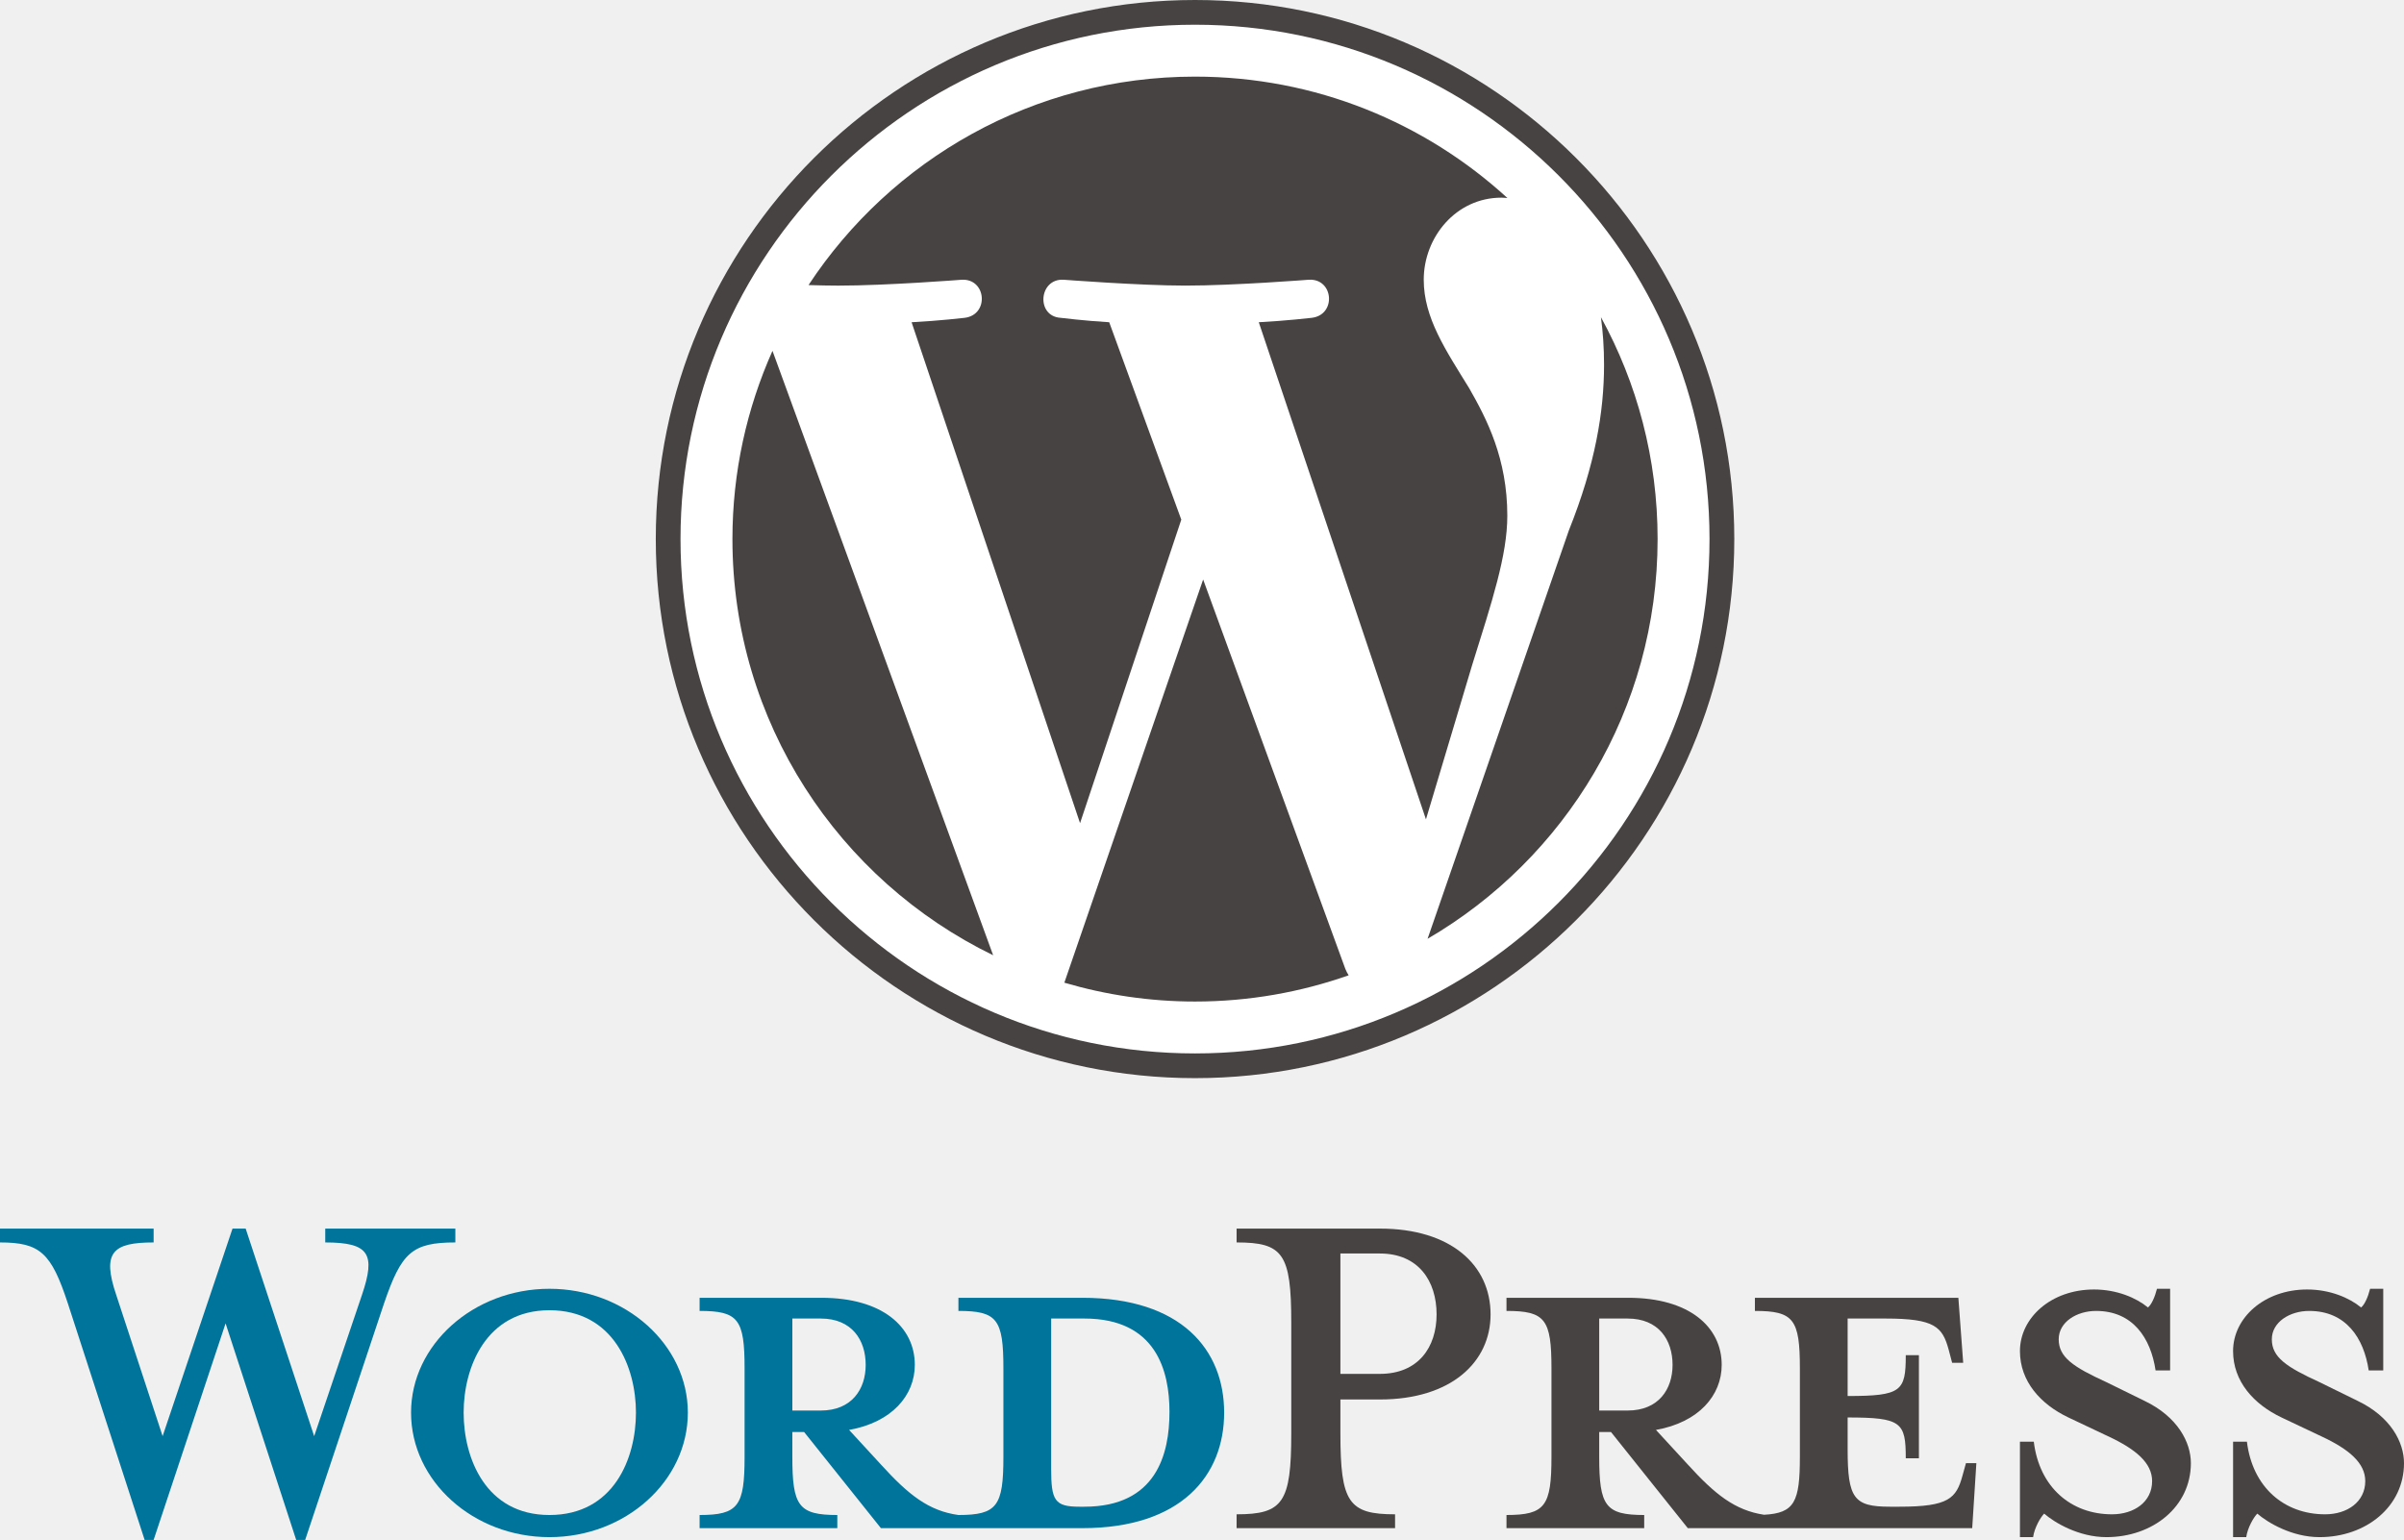
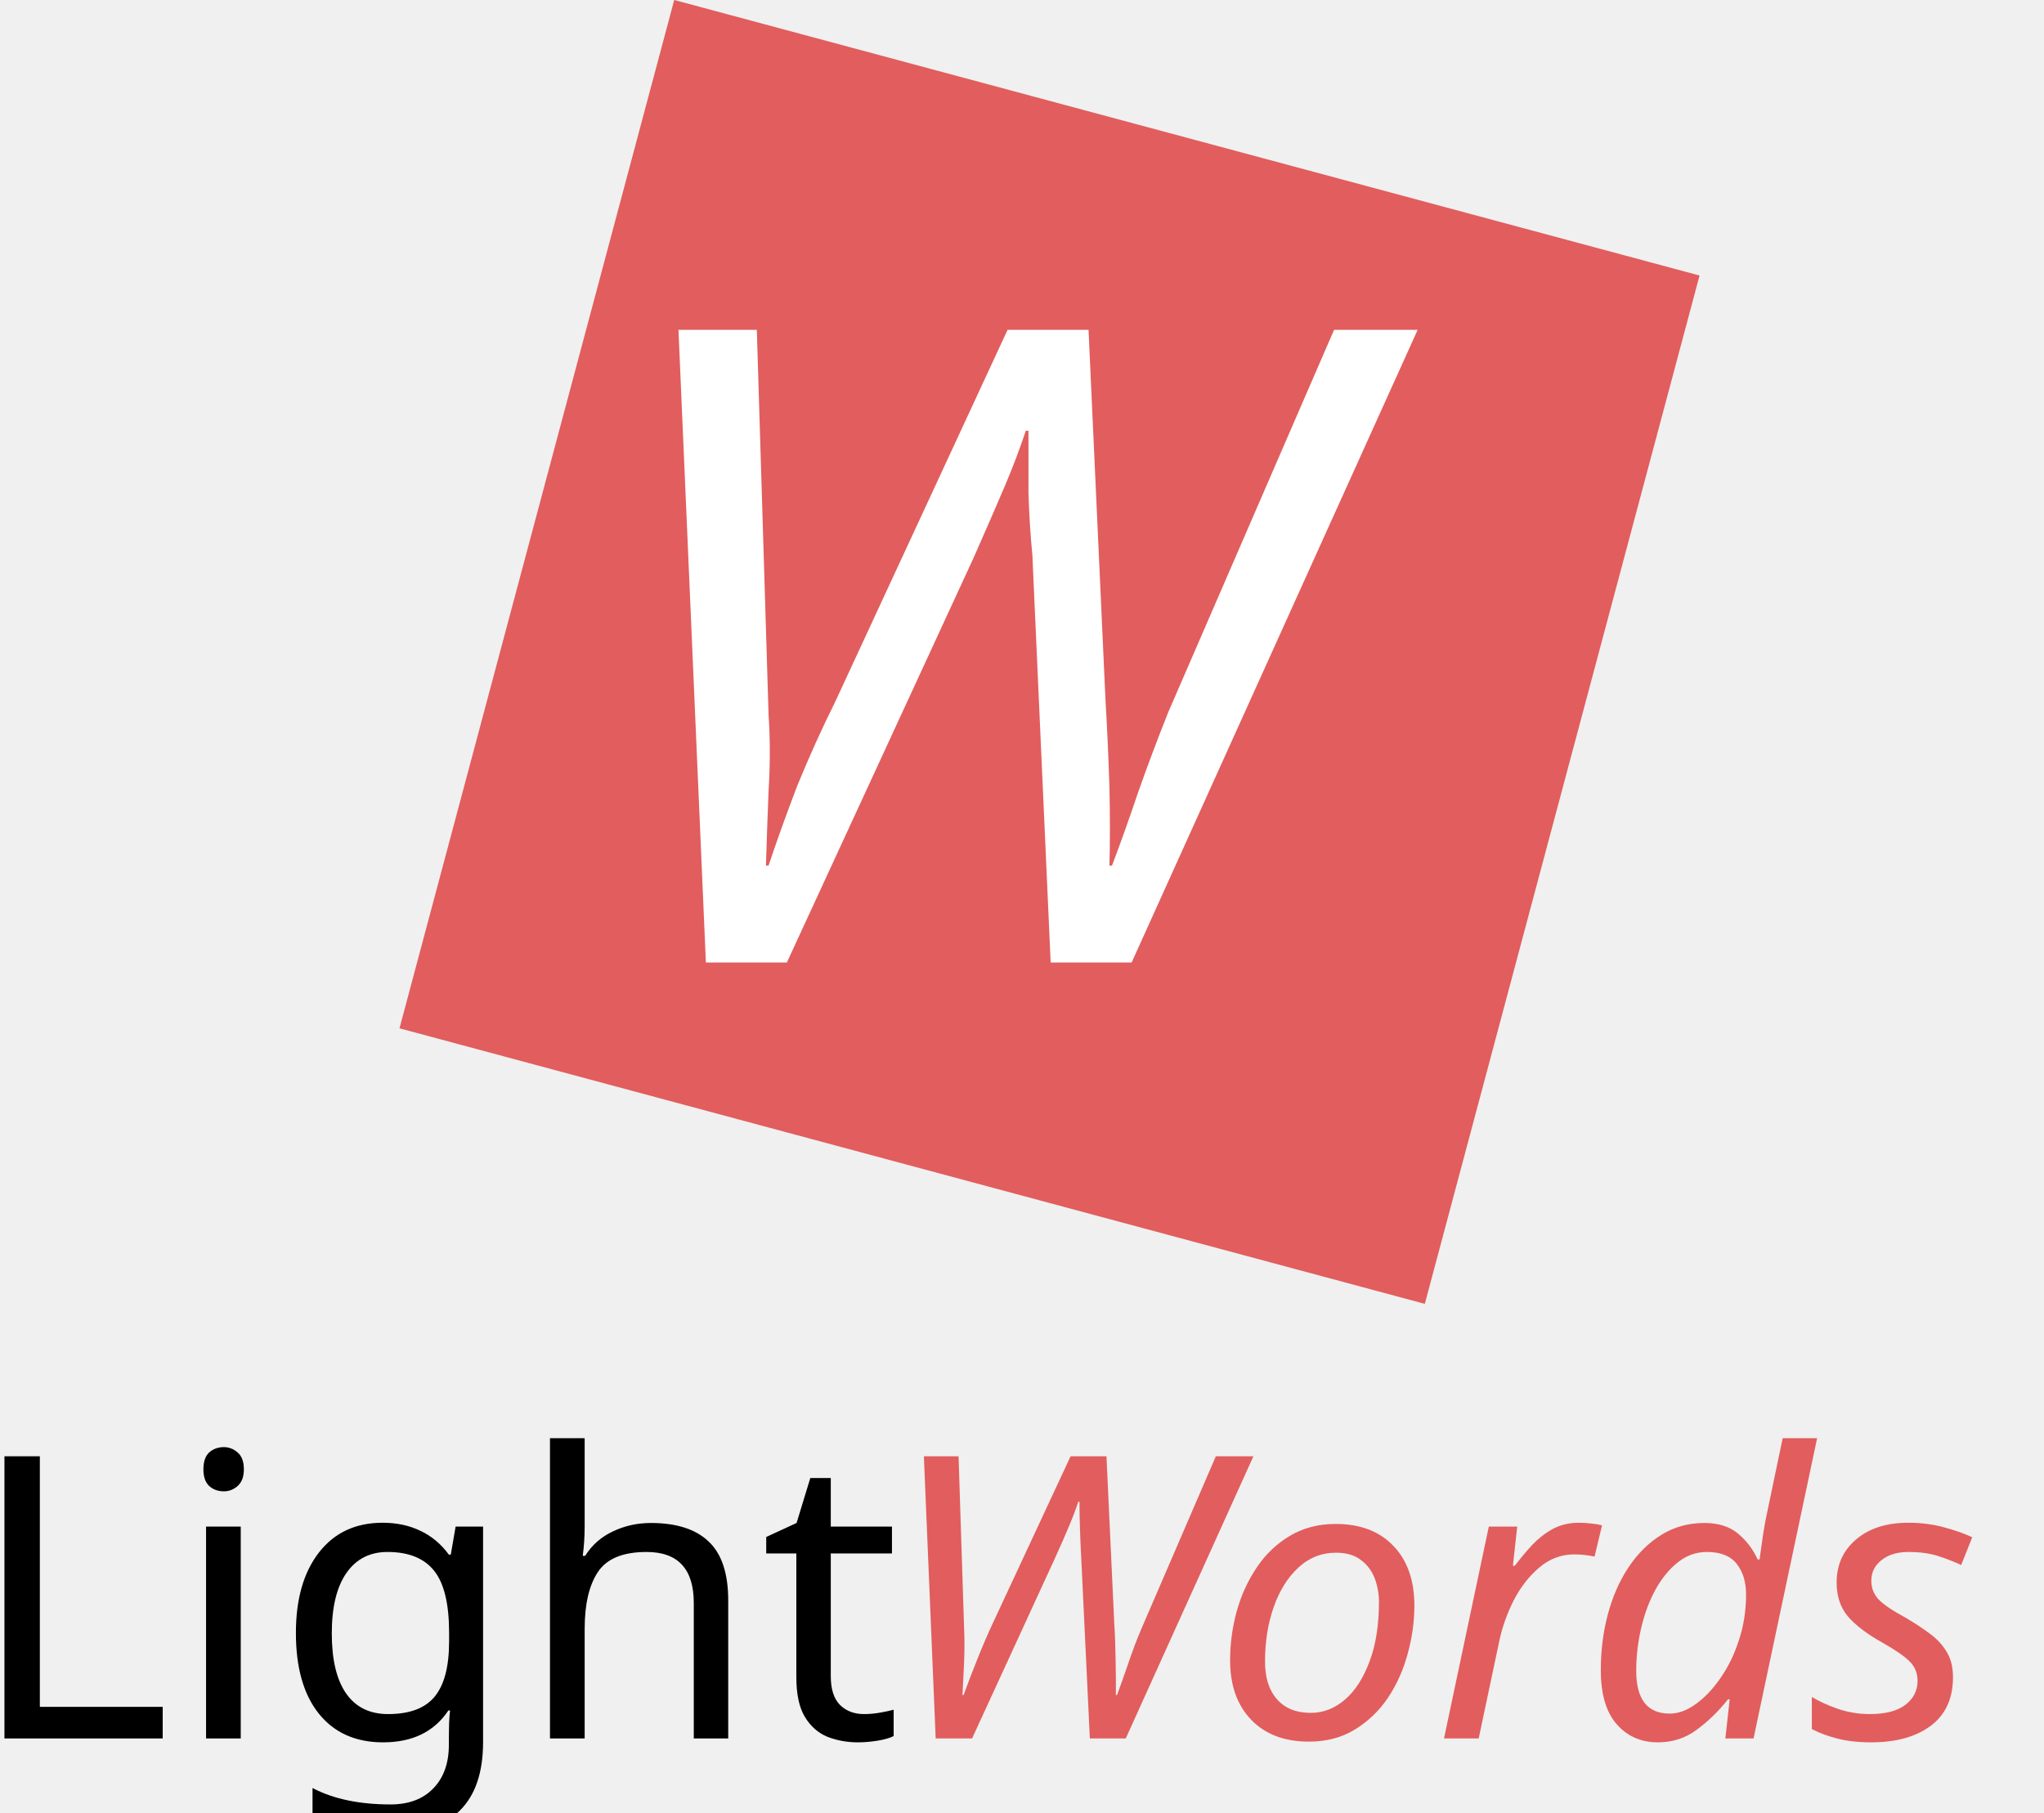
- <svg xmlns="http://www.w3.org/2000/svg" version="1.0" x="0px" y="0px" width="412.535" height="264.338" viewBox="0 0 412.535 264.338" enable-background="new 0 0 540 122.523" xml:space="preserve" id="svg32">
-   <defs id="defs36" />
-   <g id="Layer_1" transform="translate(-7.465,142.5475)" />
-   <g id="g4646">
-     <g transform="translate(-127.465,174.5475)" id="g4568">
-       <path d="m 313.19,48.227 h -21.257 v 2.255 c 6.649,0 7.718,1.425 7.718,9.857 V 75.54 c 0,8.431 -1.068,9.975 -7.718,9.975 -5.105,-0.712 -8.55,-3.444 -13.3,-8.669 l -5.462,-5.937 c 7.362,-1.308 11.28,-5.938 11.28,-11.164 0,-6.53 -5.58,-11.518 -16.031,-11.518 h -20.9 v 2.255 c 6.649,0 7.718,1.425 7.718,9.857 V 75.54 c 0,8.431 -1.069,9.975 -7.718,9.975 v 2.256 h 23.631 v -2.256 c -6.649,0 -7.718,-1.544 -7.718,-9.975 v -4.274 h 2.018 l 13.182,16.505 h 34.557 c 16.981,0 24.344,-9.024 24.344,-19.832 0,-10.806 -7.362,-19.712 -24.344,-19.712 z M 263.434,67.582 V 51.79 h 4.868 c 5.343,0 7.719,3.681 7.719,7.956 0,4.157 -2.376,7.837 -7.719,7.837 h -4.868 z m 50.113,16.508 h -0.832 c -4.274,0 -4.868,-1.068 -4.868,-6.531 V 51.79 c 0,0 5.225,0 5.7,0 12.35,0 14.605,9.024 14.605,16.031 0,7.243 -2.256,16.269 -14.605,16.269 z" id="path3" style="fill:#00749a" />
-       <path d="m 181.378,71.978 8.194,-24.227 c 2.376,-7.006 1.307,-9.024 -6.293,-9.024 v -2.376 h 22.325 v 2.376 c -7.481,0 -9.262,1.781 -12.231,10.45 L 179.834,89.79 h -1.543 L 166.177,52.62 153.828,89.79 h -1.544 L 139.103,49.177 c -2.85,-8.669 -4.75,-10.45 -11.638,-10.45 v -2.376 h 26.363 v 2.376 c -7.007,0 -8.908,1.662 -6.413,9.024 l 7.956,24.227 11.994,-35.627 h 2.257 z" id="path5" style="fill:#00749a" />
-       <path d="m 221.752,89.314 c -13.062,0 -23.75,-9.618 -23.75,-21.376 0,-11.637 10.689,-21.257 23.75,-21.257 13.063,0 23.75,9.62 23.75,21.257 0,11.758 -10.687,21.376 -23.75,21.376 z m 0,-38.949 c -10.924,0 -14.725,9.855 -14.725,17.574 0,7.839 3.801,17.576 14.725,17.576 11.045,0 14.845,-9.737 14.845,-17.576 0,-7.719 -3.8,-17.574 -14.845,-17.574 z" id="path7" style="fill:#00749a" />
-       <path d="m 366.864,85.396 v 2.375 H 339.67 v -2.375 c 7.957,0 9.382,-2.018 9.382,-13.895 V 52.502 c 0,-11.877 -1.425,-13.776 -9.382,-13.776 V 36.35 h 24.581 c 12.231,0 19.002,6.294 19.002,14.727 0,8.194 -6.771,14.606 -19.002,14.606 h -6.769 V 71.5 c 0,11.878 1.425,13.896 9.382,13.896 z m -2.613,-44.771 h -6.769 v 20.664 h 6.769 c 6.651,0 9.738,-4.631 9.738,-10.212 0,-5.7 -3.087,-10.452 -9.738,-10.452 z" id="path9" style="fill:#464342" />
-       <path d="m 464.833,76.609 -0.594,2.137 c -1.068,3.919 -2.376,5.344 -10.807,5.344 h -1.663 c -6.174,0 -7.243,-1.425 -7.243,-9.856 v -5.462 c 9.263,0 9.976,0.83 9.976,7.006 h 2.256 V 58.083 h -2.256 c 0,6.175 -0.713,7.006 -9.976,7.006 V 51.79 h 6.53 c 8.433,0 9.738,1.425 10.807,5.344 l 0.595,2.255 h 1.899 l -0.83,-11.162 h -34.914 v 2.255 c 6.649,0 7.719,1.425 7.719,9.857 V 75.54 c 0,7.713 -0.908,9.656 -6.151,9.933 -4.983,-0.761 -8.404,-3.479 -13.085,-8.627 l -5.463,-5.937 c 7.363,-1.308 11.282,-5.938 11.282,-11.164 0,-6.53 -5.581,-11.518 -16.031,-11.518 h -20.9 v 2.255 c 6.649,0 7.718,1.425 7.718,9.857 V 75.54 c 0,8.431 -1.068,9.975 -7.718,9.975 v 2.256 h 23.632 v -2.256 c -6.649,0 -7.719,-1.544 -7.719,-9.975 v -4.274 h 2.019 l 13.181,16.505 h 48.806 l 0.713,-11.161 h -1.783 z M 401.896,67.582 V 51.79 h 4.868 c 5.344,0 7.72,3.681 7.72,7.956 0,4.157 -2.376,7.837 -7.72,7.837 h -4.868 z" id="path11" style="fill:#464342" />
-       <path d="m 488.939,89.314 c -4.75,0 -8.907,-2.493 -10.688,-4.038 -0.594,0.595 -1.662,2.376 -1.899,4.038 h -2.257 V 72.928 h 2.375 c 0.951,7.837 6.412,12.468 13.419,12.468 3.8,0 6.888,-2.137 6.888,-5.699 0,-3.087 -2.731,-5.463 -7.6,-7.719 l -6.769,-3.206 c -4.751,-2.258 -8.313,-6.177 -8.313,-11.401 0,-5.7 5.344,-10.568 12.707,-10.568 3.919,0 7.243,1.425 9.263,3.087 0.593,-0.475 1.187,-1.782 1.544,-3.208 h 2.256 v 14.014 h -2.494 c -0.832,-5.582 -3.919,-10.213 -10.212,-10.213 -3.325,0 -6.414,1.9 -6.414,4.87 0,3.087 2.494,4.749 8.195,7.362 l 6.53,3.206 c 5.701,2.731 7.956,7.127 7.956,10.689 0,7.48 -6.531,12.704 -14.487,12.704 z" id="path13" style="fill:#464342" />
-       <path d="m 525.514,89.314 c -4.751,0 -8.908,-2.493 -10.688,-4.038 -0.594,0.595 -1.662,2.376 -1.899,4.038 H 510.67 V 72.928 h 2.375 c 0.95,7.837 6.412,12.468 13.419,12.468 3.8,0 6.888,-2.137 6.888,-5.699 0,-3.087 -2.731,-5.463 -7.601,-7.719 l -6.769,-3.206 c -4.75,-2.258 -8.313,-6.177 -8.313,-11.401 0,-5.7 5.344,-10.568 12.707,-10.568 3.919,0 7.243,1.425 9.263,3.087 0.593,-0.475 1.187,-1.782 1.542,-3.208 h 2.257 v 14.014 h -2.493 c -0.832,-5.582 -3.919,-10.213 -10.212,-10.213 -3.325,0 -6.414,1.9 -6.414,4.87 0,3.087 2.494,4.749 8.195,7.362 l 6.53,3.206 c 5.701,2.731 7.956,7.127 7.956,10.689 0,7.48 -6.531,12.704 -14.486,12.704 z" id="path15" style="fill:#464342" />
-     </g>
-     <g id="g4628">
-       <circle style="fill:#ffffff;fill-opacity:1;stroke-width:0.968" id="path4605" cx="205.513" cy="92.779" r="89.354" />
-       <g id="g27" transform="matrix(1.510496,0,0,1.510496,112.535,0)">
-         <path d="m 8.708,61.26 c 0,20.802 12.089,38.779 29.619,47.298 L 13.258,39.872 c -2.916,6.536 -4.55,13.769 -4.55,21.388 z" id="path17" style="fill:#464342" />
-         <path d="m 96.74,58.608 c 0,-6.495 -2.333,-10.993 -4.334,-14.494 -2.664,-4.329 -5.161,-7.995 -5.161,-12.324 0,-4.831 3.664,-9.328 8.825,-9.328 0.233,0 0.454,0.029 0.681,0.042 C 87.401,13.938 74.944,8.708 61.262,8.708 c -18.36,0 -34.513,9.42 -43.91,23.688 1.233,0.037 2.395,0.063 3.382,0.063 5.497,0 14.006,-0.667 14.006,-0.667 2.833,-0.167 3.167,3.994 0.337,4.329 0,0 -2.847,0.335 -6.015,0.501 L 48.2,93.547 59.701,59.054 51.513,36.62 c -2.83,-0.166 -5.511,-0.501 -5.511,-0.501 -2.832,-0.166 -2.5,-4.496 0.332,-4.329 0,0 8.679,0.667 13.843,0.667 5.496,0 14.006,-0.667 14.006,-0.667 2.835,-0.167 3.168,3.994 0.337,4.329 0,0 -2.853,0.335 -6.015,0.501 l 18.992,56.494 5.242,-17.517 c 2.272,-7.269 4.001,-12.49 4.001,-16.989 z" id="path19" style="fill:#464342" />
-         <path d="m 62.184,65.857 -15.768,45.819 c 4.708,1.384 9.687,2.141 14.846,2.141 6.12,0 11.989,-1.058 17.452,-2.979 -0.141,-0.225 -0.269,-0.464 -0.374,-0.724 z" id="path21" style="fill:#464342" />
-         <path d="m 107.376,36.046 c 0.226,1.674 0.354,3.471 0.354,5.404 0,5.333 -0.996,11.328 -3.996,18.824 l -16.053,46.413 c 15.624,-9.111 26.133,-26.038 26.133,-45.426 0.001,-9.137 -2.333,-17.729 -6.438,-25.215 z" id="path23" style="fill:#464342" />
-         <path d="M 61.262,0 C 27.483,0 0,27.481 0,61.26 c 0,33.783 27.483,61.263 61.262,61.263 33.778,0 61.265,-27.48 61.265,-61.263 C 122.526,27.481 95.04,0 61.262,0 Z m 0,119.715 c -32.23,0 -58.453,-26.223 -58.453,-58.455 0,-32.23 26.222,-58.451 58.453,-58.451 32.229,0 58.45,26.221 58.45,58.451 0,32.232 -26.221,58.455 -58.45,58.455 z" id="path25" style="fill:#464342" />
+ <svg xmlns="http://www.w3.org/2000/svg" width="124" height="110" viewBox="0 0 32.808 29.104" version="1.1" id="svg8">
+   <defs id="defs2" />
+   <g id="layer1" transform="translate(0,-267.8958)">
+     <g id="g955" transform="matrix(0.247447,0,0,0.248234,-0.3492736,225.5391)">
+       <text id="text879" y="283.073" x="58.605" style="font-style:italic;font-variant:normal;font-weight:500;font-stretch:normal;font-size:25.555px;line-height:1.25;font-family:Ubuntu;-inkscape-font-specification:'Ubuntu, Medium Italic';font-variant-ligatures:normal;font-variant-caps:normal;font-variant-numeric:normal;font-feature-settings:normal;text-align:start;letter-spacing:0px;word-spacing:0px;writing-mode:lr-tb;text-anchor:start;fill:#e25d5d;fill-opacity:1;stroke:none;stroke-width:0.639" xml:space="preserve">
+         <tspan style="font-style:italic;font-variant:normal;font-weight:500;font-stretch:normal;font-size:25.555px;font-family:Ubuntu;-inkscape-font-specification:'Ubuntu, Medium Italic';font-variant-ligatures:normal;font-variant-caps:normal;font-variant-numeric:normal;font-feature-settings:normal;text-align:start;writing-mode:lr-tb;text-anchor:start;fill:#e25d5d;fill-opacity:1;stroke-width:0.639" y="283.073" x="58.605" id="tspan877">Words</tspan>
+       </text>
+       <g transform="matrix(5.42167,0,0,5.42167,-191.5871,-1302.763)" id="g888">
+         <rect transform="rotate(15)" y="251.199" x="112.513" height="12.7" width="12.7" id="rect871" style="fill:#e25d5d;fill-opacity:1;stroke:none;stroke-width:16.933;stroke-miterlimit:4;stroke-dasharray:none;stroke-opacity:1" />
+         <text id="text883" y="283.242" x="42.588" style="font-style:italic;font-variant:normal;font-weight:500;font-stretch:normal;font-size:10.583px;line-height:1.25;font-family:Ubuntu;-inkscape-font-specification:'Ubuntu, Medium Italic';font-variant-ligatures:normal;font-variant-caps:normal;font-variant-numeric:normal;font-feature-settings:normal;text-align:start;letter-spacing:0px;word-spacing:0px;writing-mode:lr-tb;text-anchor:start;fill:#ffffff;fill-opacity:1;stroke:none;stroke-width:0.265" xml:space="preserve">
+           <tspan style="font-style:italic;font-variant:normal;font-weight:500;font-stretch:normal;font-size:10.583px;font-family:Ubuntu;-inkscape-font-specification:'Ubuntu, Medium Italic';font-variant-ligatures:normal;font-variant-caps:normal;font-variant-numeric:normal;font-feature-settings:normal;text-align:start;writing-mode:lr-tb;text-anchor:start;fill:#ffffff;fill-opacity:1;stroke-width:0.265" y="283.242" x="42.588" id="tspan881">W</tspan>
+         </text>
      </g>
+       <text xml:space="preserve" style="font-style:normal;font-variant:normal;font-weight:normal;font-stretch:normal;font-size:25.555px;line-height:1.25;font-family:Ubuntu;-inkscape-font-specification:'Ubuntu, Normal';font-variant-ligatures:normal;font-variant-caps:normal;font-variant-numeric:normal;font-feature-settings:normal;text-align:start;letter-spacing:0px;word-spacing:0px;writing-mode:lr-tb;text-anchor:start;fill:#000000;fill-opacity:1;stroke:none;stroke-width:0.639;stroke-opacity:1" x="-0.786" y="283.073" id="text875">
+         <tspan id="tspan873" x="-0.786" y="283.073" style="font-style:normal;font-variant:normal;font-weight:normal;font-stretch:normal;font-size:25.555px;font-family:Ubuntu;-inkscape-font-specification:'Ubuntu, Normal';font-variant-ligatures:normal;font-variant-caps:normal;font-variant-numeric:normal;font-feature-settings:normal;text-align:start;writing-mode:lr-tb;text-anchor:start;fill:#000000;fill-opacity:1;stroke:none;stroke-width:0.639;stroke-opacity:1">Light</tspan>
+       </text>
    </g>
  </g>
</svg>
